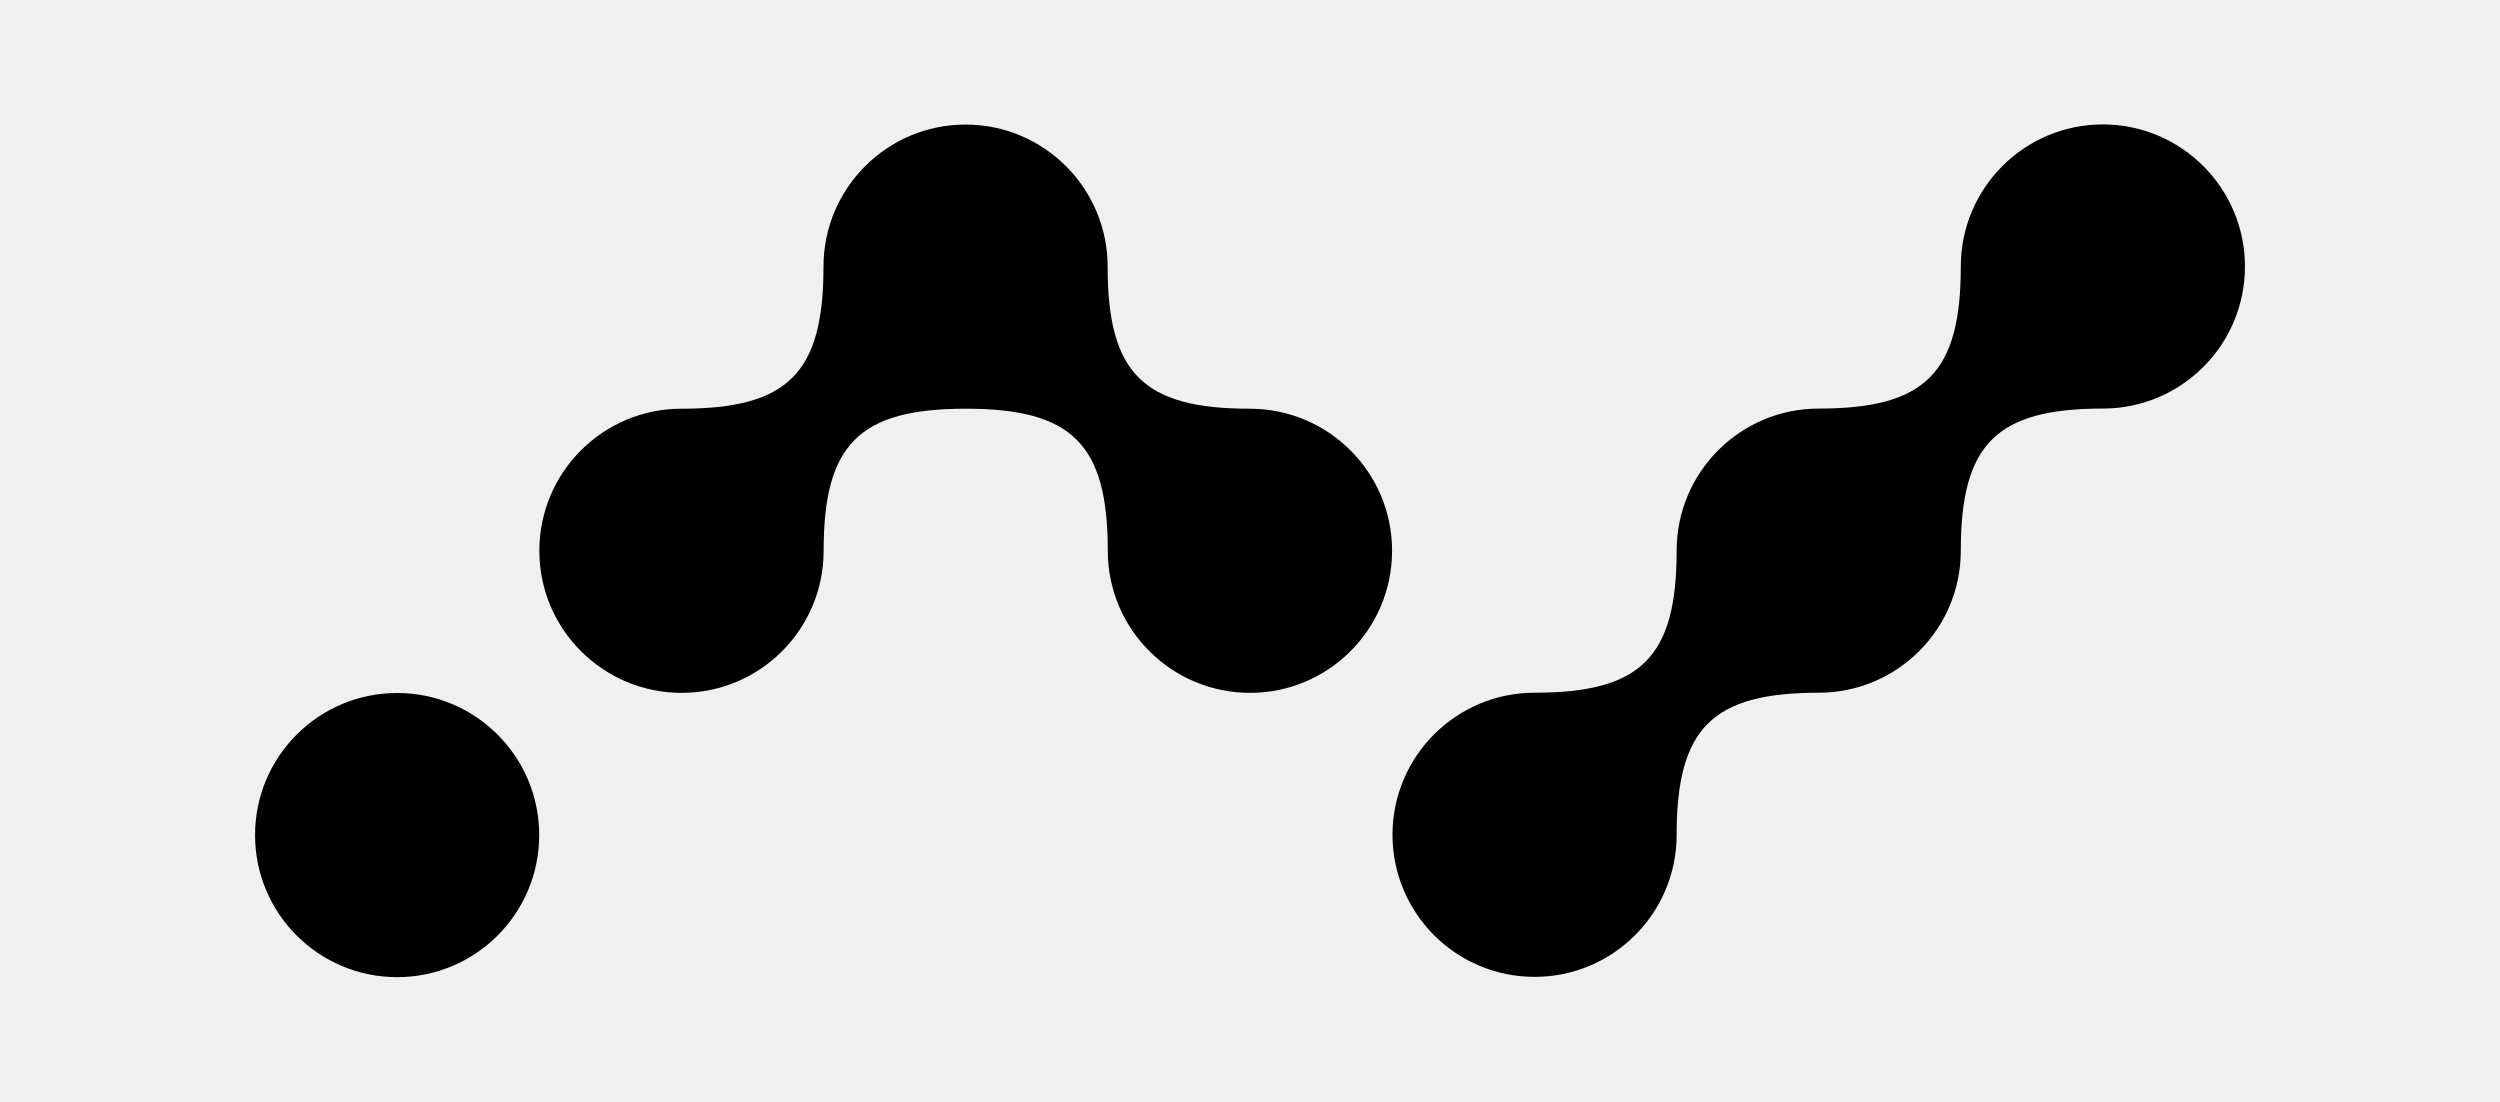
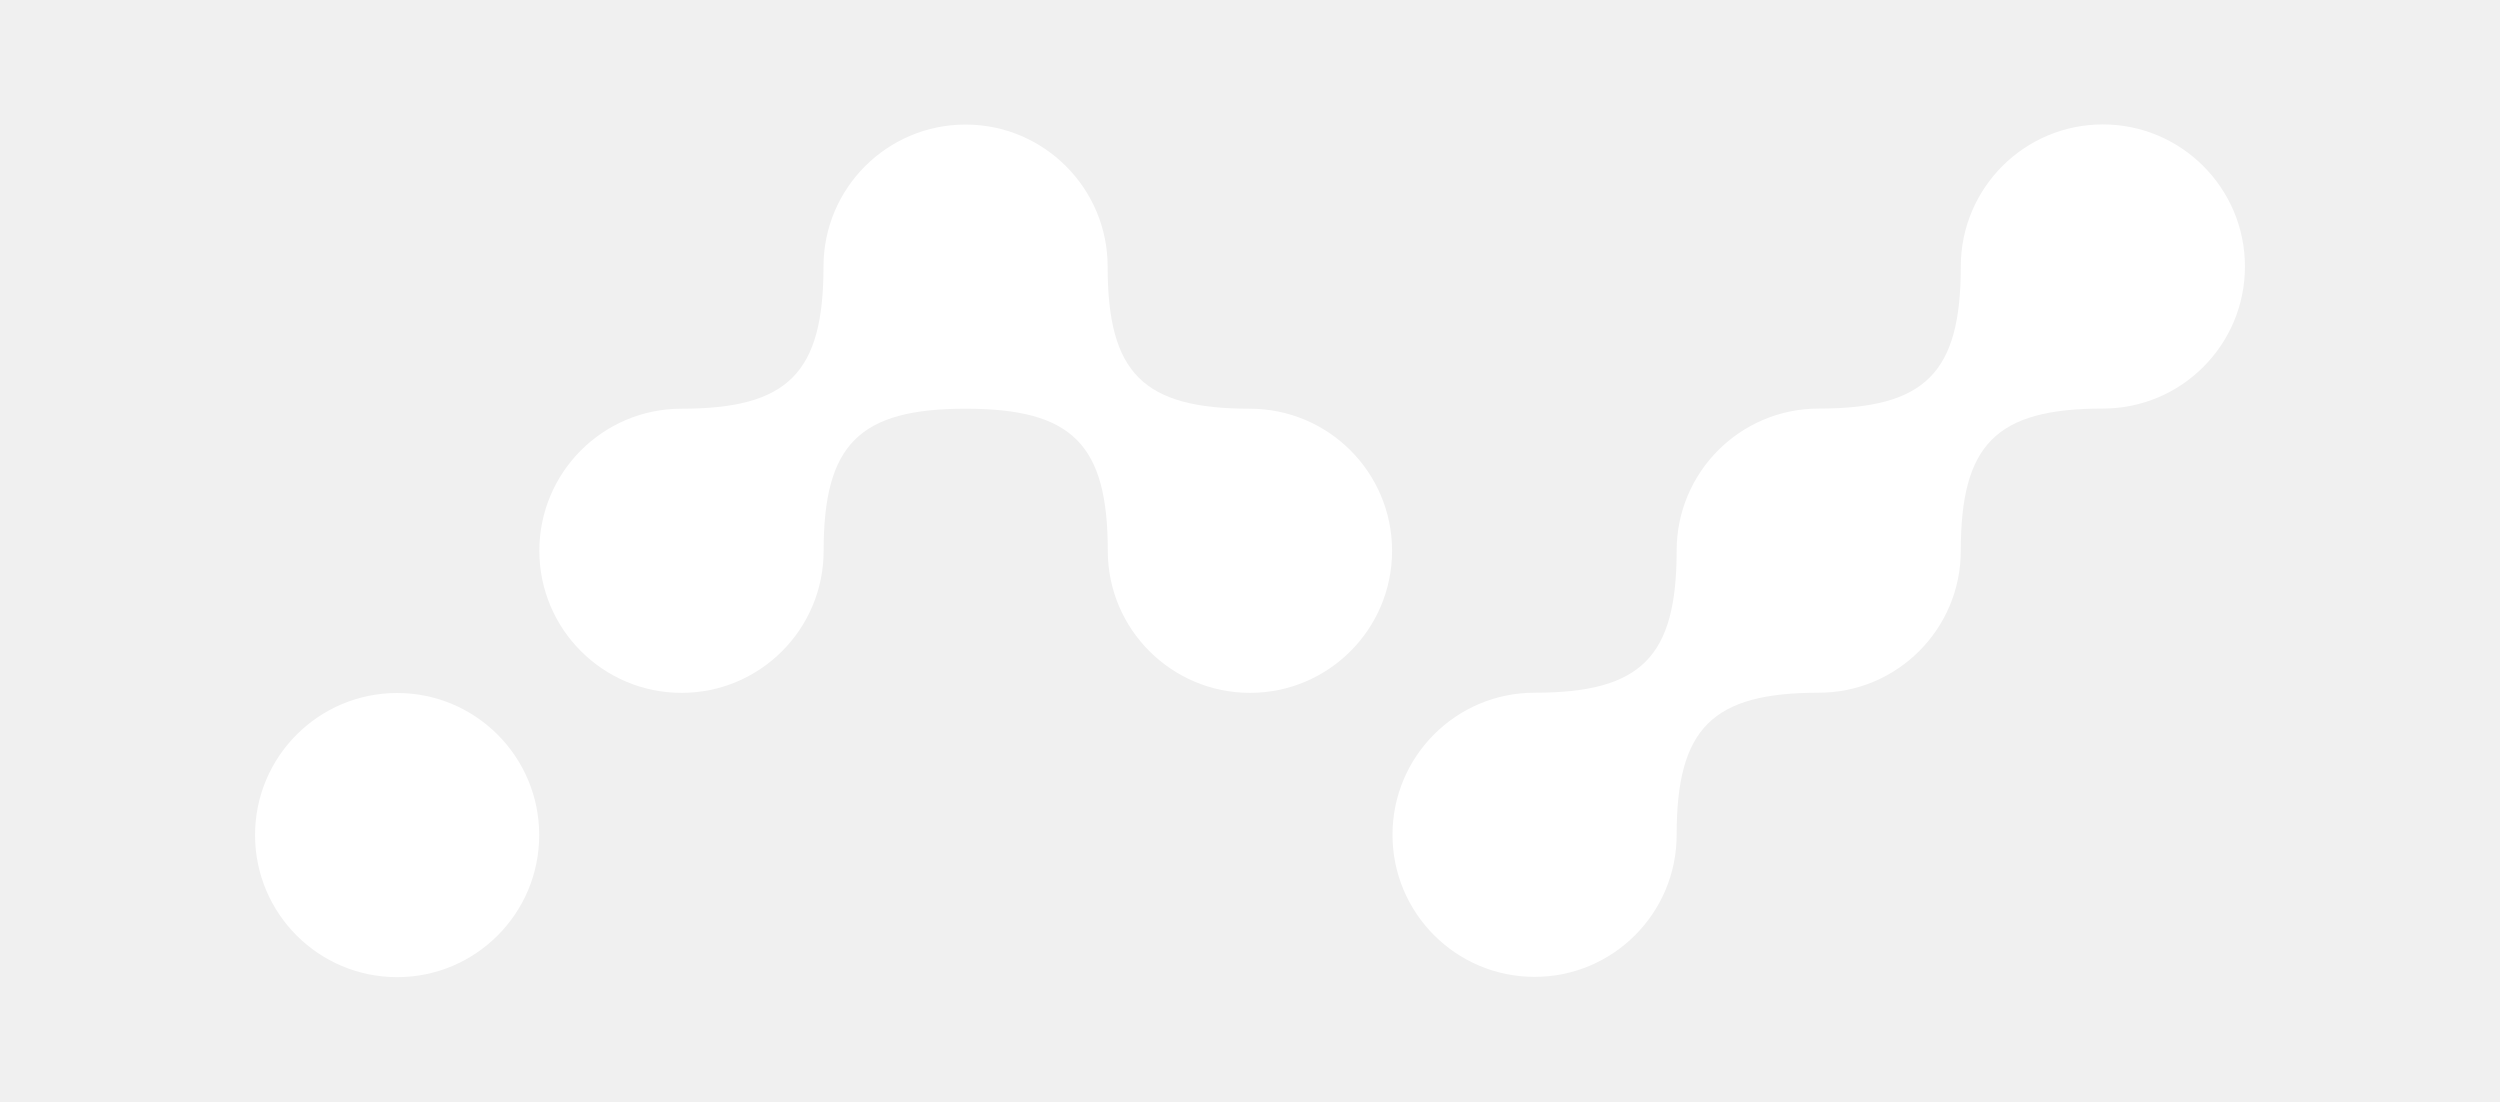
<svg xmlns="http://www.w3.org/2000/svg" version="1.1" id="Layer_1" x="0px" y="0px" viewBox="0 0 1770.2 780.1" style="enable-background:new 0 0 1770.2 780.1;" xml:space="preserve">
  <style type="text/css">
- 	.st0{fill:#000000;}
- 	.st1{fill:#000000;}
- 	.st2{fill:#000000;}
+ 	.st0{fill:#FFFFFF;}
+ 	.st1{fill:#FFFFFF;}
+ 	.st2{fill:#FFFFFF;}
</style>
  <g>
    <path class="st0" d="M985.7,390c0,55.6-45.1,100.6-100.6,100.6S784.4,445.6,784.4,390c0-75.5-25.2-100.6-100.6-100.6   S583.2,314.6,583.2,390c0,55.6-45.1,100.6-100.6,100.6S381.9,445.6,381.9,390c0-55.6,45.1-100.6,100.6-100.6   c75.5,0,100.6-25.2,100.6-100.6c0-55.6,45.1-100.6,100.6-100.6s100.6,45.1,100.6,100.6c0,75.5,25.2,100.6,100.6,100.6   C940.7,289.4,985.7,334.5,985.7,390z" />
    <circle class="st0" cx="281.2" cy="591.3" r="100.6" />
    <path class="st0" d="M1589.6,188.7c0,55.6-45.1,100.6-100.6,100.6c-75.5,0-100.6,25.2-100.6,100.6c0,55.6-45.1,100.6-100.6,100.6   c-75.5,0-100.6,25.2-100.6,100.6c0,55.6-45.1,100.6-100.6,100.6c-55.6,0-100.6-45.1-100.6-100.6c0-55.6,45.1-100.6,100.6-100.6   c75.5,0,100.6-25.2,100.6-100.6c0-55.6,45.1-100.6,100.6-100.6c75.5,0,100.6-25.2,100.6-100.6c0-55.6,45.1-100.6,100.6-100.6   C1544.5,88.1,1589.6,133.2,1589.6,188.7z" />
  </g>
</svg>
